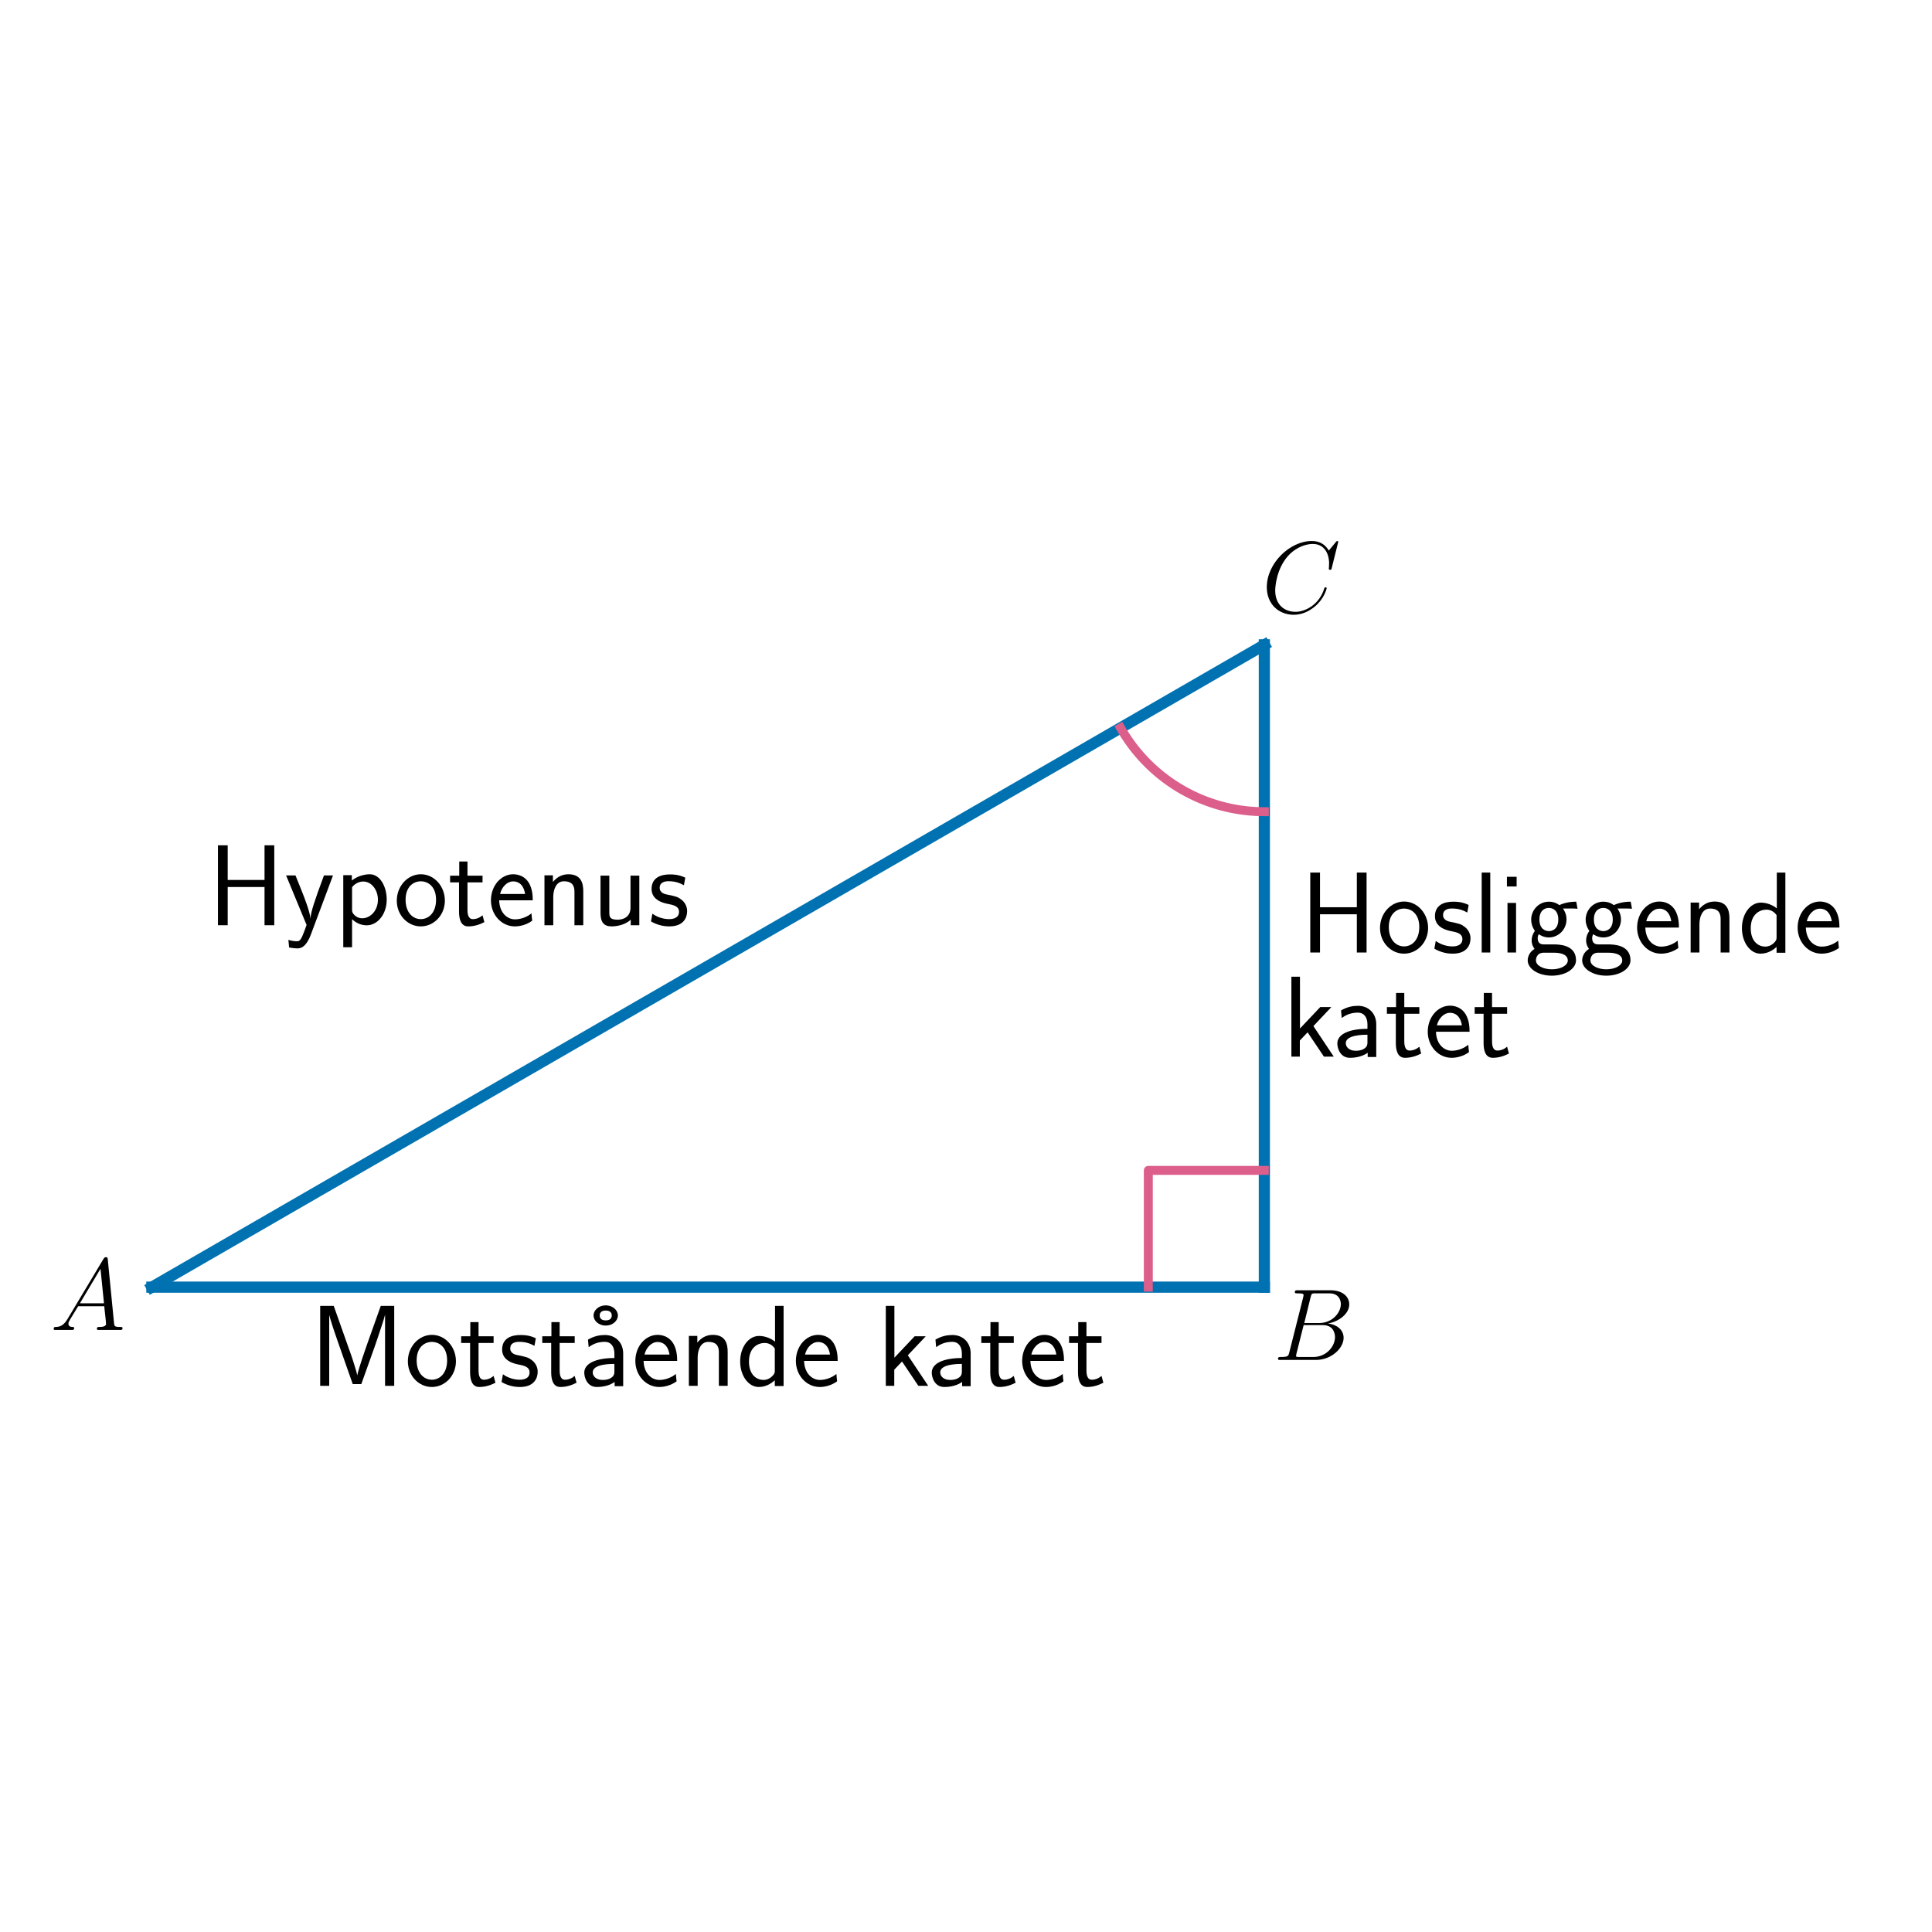
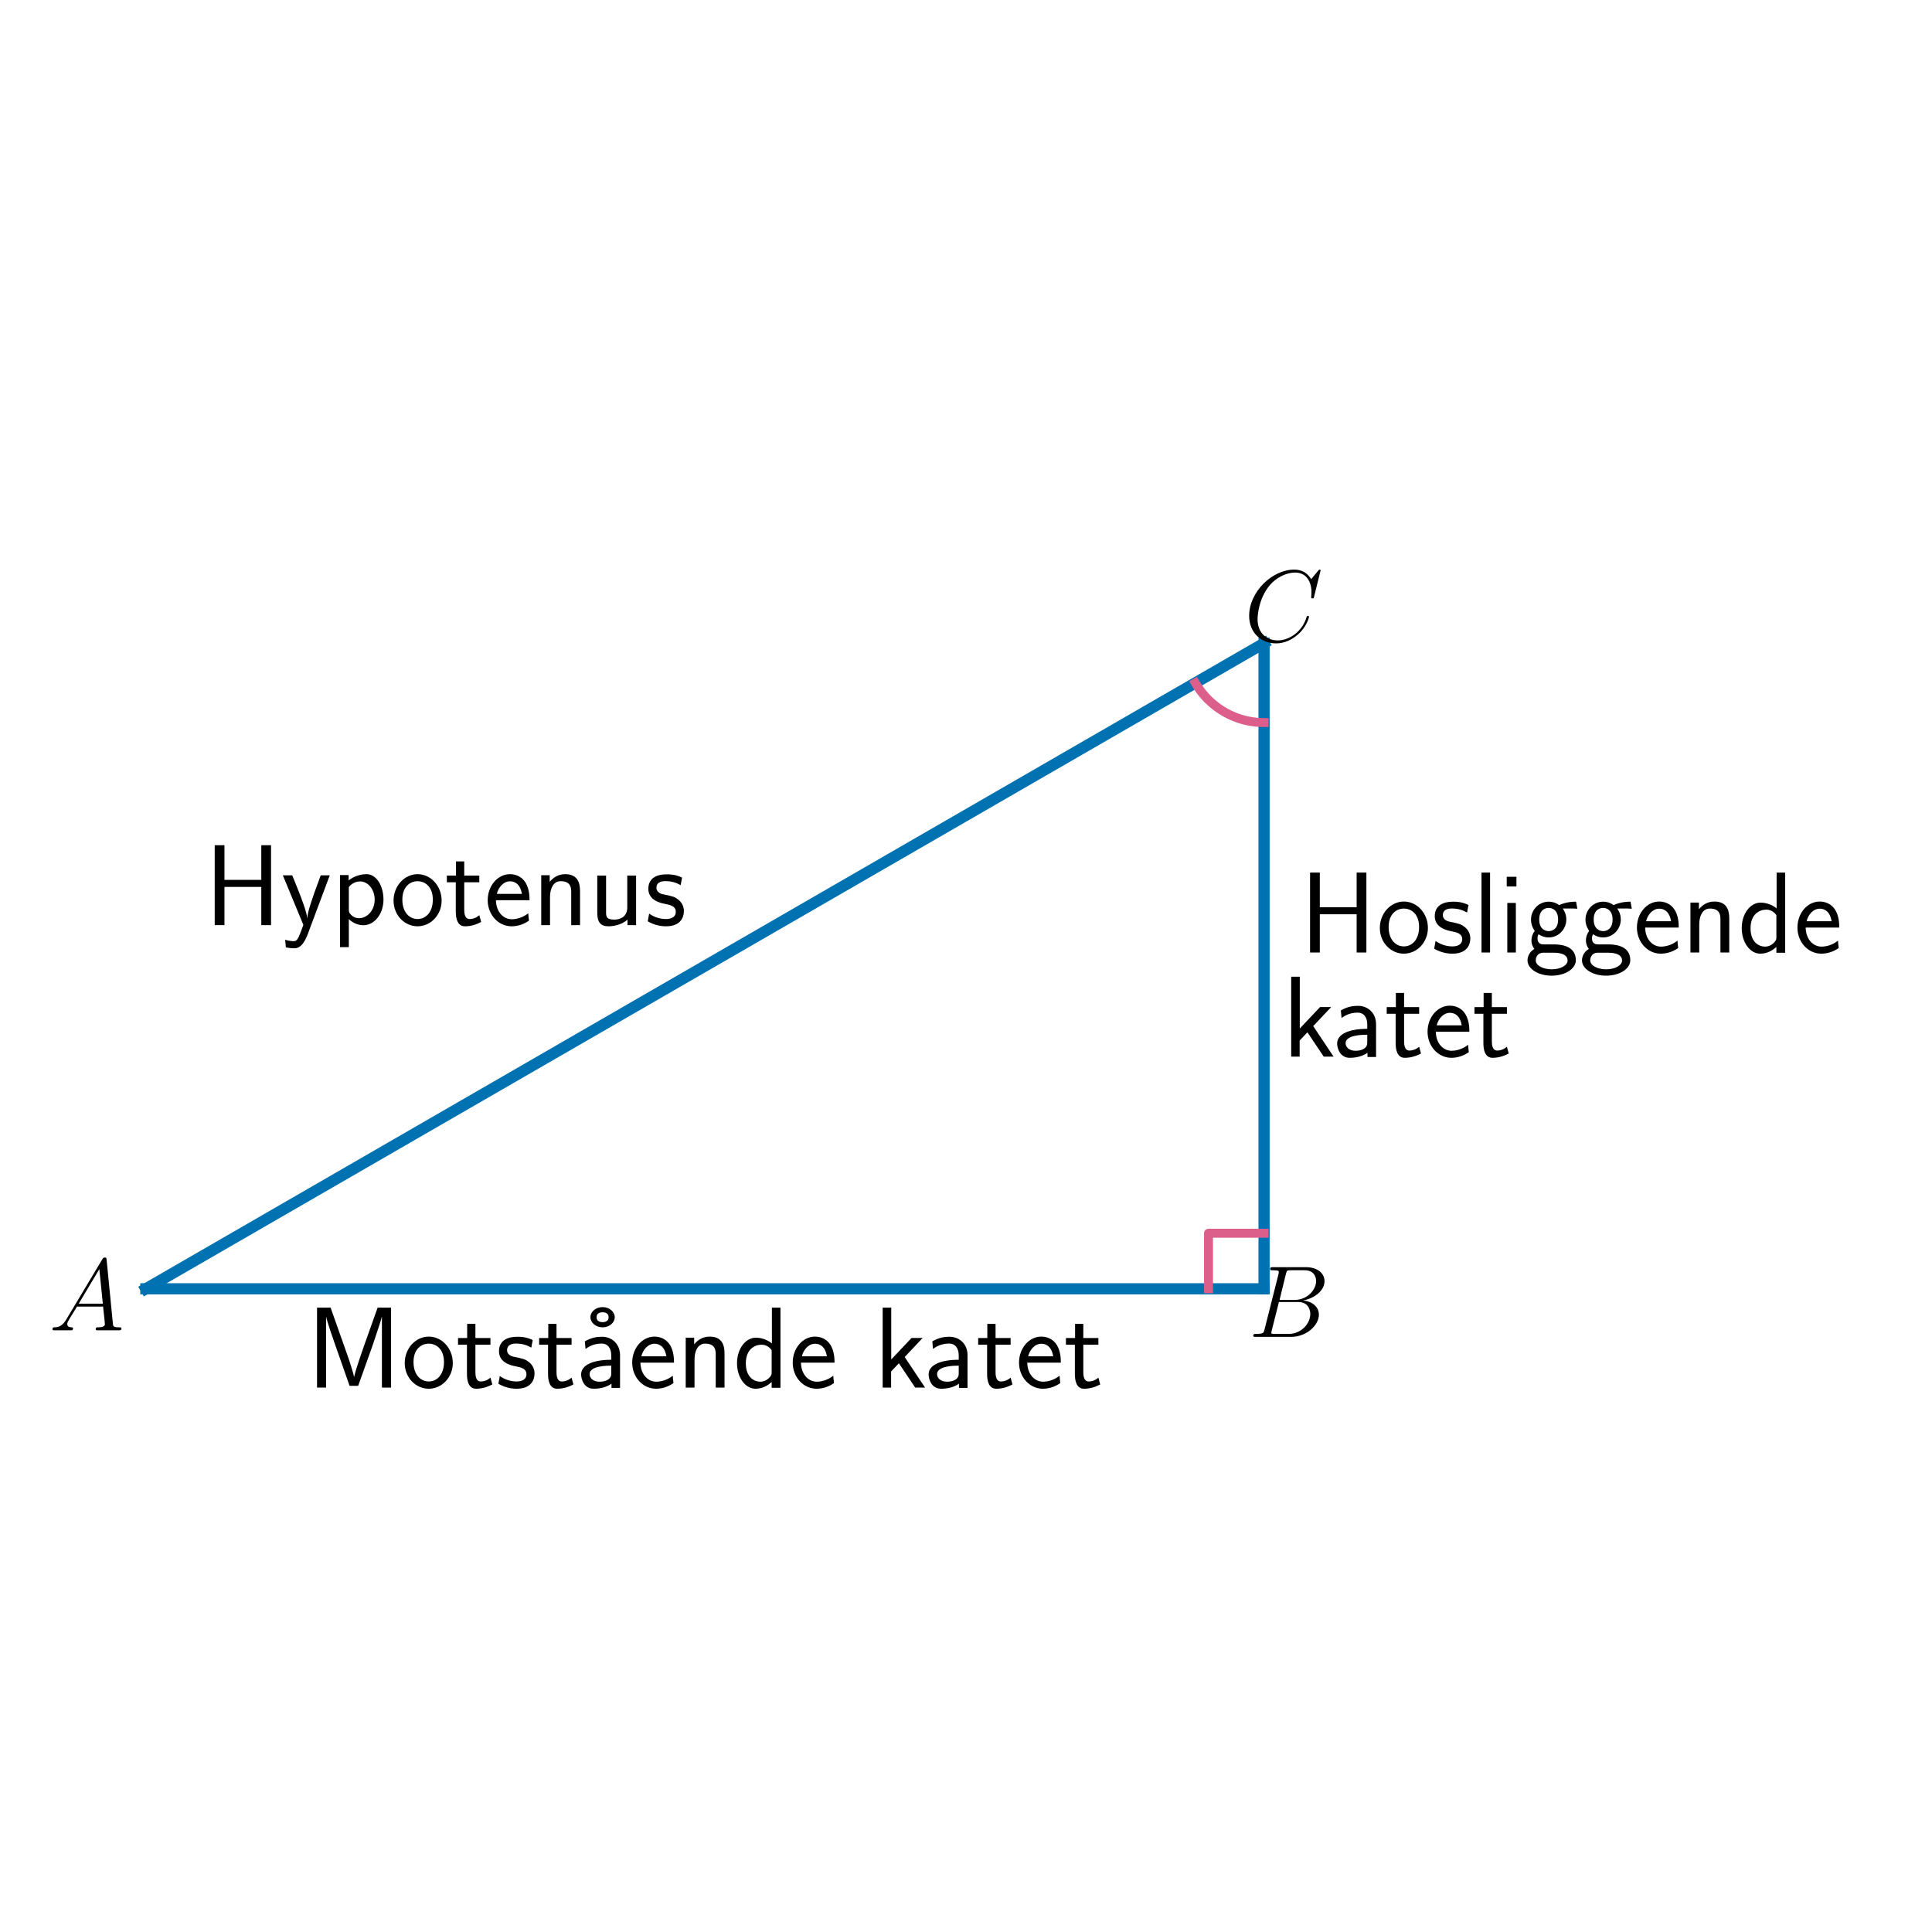
<svg xmlns="http://www.w3.org/2000/svg" xmlns:xlink="http://www.w3.org/1999/xlink" width="432pt" height="432pt" viewBox="0 0 432 432" version="1.1">
  <defs>
    <style type="text/css">*{stroke-linejoin: round; stroke-linecap: butt}</style>
  </defs>
  <g id="figure_1">
    <g id="patch_1">
      <path d="M 0 432  L 432 432  L 432 0  L 0 0  L 0 432  z " style="fill: none" />
    </g>
    <g id="axes_1">
      <g id="line2d_1">
-         <path d="M 33.957 287.809  L 282.71 287.809  " clip-path="url(#pfaa577f617)" style="fill: none; stroke: #0072b2; stroke-width: 2.5; stroke-linecap: square" />
+         <path d="M 32.616 288.178  L 282.646 288.178  " clip-path="url(#p2c7fc402bc)" style="fill: none; stroke: #0072b2; stroke-width: 2.5; stroke-linecap: square" />
      </g>
      <g id="line2d_2">
-         <path d="M 282.71 287.809  L 282.71 144.191  " clip-path="url(#pfaa577f617)" style="fill: none; stroke: #0072b2; stroke-width: 2.5; stroke-linecap: square" />
+         <path d="M 282.646 288.178  L 282.646 143.822  " clip-path="url(#p2c7fc402bc)" style="fill: none; stroke: #0072b2; stroke-width: 2.5; stroke-linecap: square" />
      </g>
      <g id="line2d_3">
-         <path d="M 282.71 144.191  L 33.957 287.809  " clip-path="url(#pfaa577f617)" style="fill: none; stroke: #0072b2; stroke-width: 2.5; stroke-linecap: square" />
+         <path d="M 282.646 143.822  L 32.616 288.178  " clip-path="url(#p2c7fc402bc)" style="fill: none; stroke: #0072b2; stroke-width: 2.5; stroke-linecap: square" />
      </g>
      <g id="line2d_4">
-         <path d="M 256.766 287.809  L 256.766 261.697  L 282.71 261.697  " clip-path="url(#pfaa577f617)" style="fill: none; stroke: #dc5e8b; stroke-width: 2; stroke-linecap: square" />
+         <path d="M 270.226 288.178  L 270.226 275.757  L 282.646 275.757  " clip-path="url(#p2c7fc402bc)" style="fill: none; stroke: #dc5e8b; stroke-width: 2; stroke-linecap: square" />
      </g>
      <g id="line2d_5">
-         <path d="M 250.561 162.752  L 250.972 163.456  L 251.399 164.15  L 251.84 164.834  L 252.296 165.509  L 252.767 166.173  L 253.251 166.827  L 253.75 167.471  L 254.263 168.103  L 254.79 168.723  L 255.329 169.332  L 255.882 169.929  L 256.448 170.513  L 257.026 171.085  L 257.617 171.644  L 258.22 172.19  L 258.834 172.722  L 259.46 173.241  L 260.097 173.746  L 260.744 174.237  L 261.403 174.713  L 262.071 175.175  L 262.749 175.622  L 263.437 176.054  L 264.134 176.471  L 264.84 176.872  L 265.555 177.257  L 266.277 177.627  L 267.008 177.981  L 267.746 178.319  L 268.491 178.64  L 269.243 178.945  L 270.002 179.233  L 270.766 179.504  L 271.537 179.759  L 272.312 179.996  L 273.093 180.217  L 273.878 180.42  L 274.667 180.605  L 275.461 180.774  L 276.257 180.925  L 277.057 181.058  L 277.86 181.174  L 278.665 181.272  L 279.472 181.352  L 280.28 181.414  L 281.089 181.459  L 281.9 181.485  L 282.71 181.494  " clip-path="url(#pfaa577f617)" style="fill: none; stroke: #dc5e8b; stroke-width: 2; stroke-linecap: square" />
+         <path d="M 267.28 152.694  L 267.477 153.027  L 267.681 153.356  L 267.893 153.68  L 268.111 154  L 268.337 154.315  L 268.569 154.624  L 268.808 154.929  L 269.054 155.228  L 269.306 155.522  L 269.564 155.81  L 269.829 156.093  L 270.099 156.369  L 270.376 156.64  L 270.659 156.905  L 270.947 157.163  L 271.241 157.415  L 271.54 157.661  L 271.845 157.9  L 272.154 158.132  L 272.469 158.357  L 272.788 158.576  L 273.113 158.788  L 273.441 158.992  L 273.774 159.189  L 274.112 159.379  L 274.453 159.562  L 274.798 159.737  L 275.147 159.904  L 275.5 160.064  L 275.856 160.216  L 276.215 160.36  L 276.578 160.496  L 276.943 160.625  L 277.311 160.745  L 277.681 160.858  L 278.054 160.962  L 278.429 161.058  L 278.806 161.146  L 279.185 161.225  L 279.565 161.297  L 279.947 161.36  L 280.33 161.415  L 280.715 161.461  L 281.1 161.499  L 281.486 161.528  L 281.872 161.55  L 282.259 161.562  L 282.646 161.566  " clip-path="url(#p2c7fc402bc)" style="fill: none; stroke: #dc5e8b; stroke-width: 2; stroke-linecap: square" />
      </g>
      <g id="text_1">
-         <g transform="translate(11.22198 297.3785) scale(0.23 -0.23)">
+         <g transform="translate(10.96143 297.4543) scale(0.23 -0.23)">
          <defs>
            <path id="CMMI12-41" d="M 1088 691  C 864 314 646 186 339 186  C 269 180 218 180 218 58  C 218 24 250 0 294 0  C 410 0 698 0 813 0  C 998 0 1203 0 1382 0  C 1421 0 1498 0 1498 122  C 1498 180 1446 186 1408 186  C 1261 186 1139 236 1139 388  C 1139 476 1178 546 1261 685  L 1747 1479  L 3379 1479  C 3386 1423 3386 1373 3392 1316  C 3411 1152 3488 495 3488 376  C 3488 186 3162 186 3059 186  C 2989 186 2918 186 2918 70  C 2918 0 2976 0 3014 0  C 3123 0 3251 0 3360 0  L 3725 0  C 4115 0 4397 0 4403 0  C 4448 0 4518 0 4518 122  C 4518 186 4461 186 4365 186  C 4013 186 4006 244 3987 434  L 3597 4404  C 3584 4531 3558 4544 3488 4544  C 3424 4544 3386 4531 3328 4435  L 1088 691  z M 1856 1664  L 3142 3819  L 3360 1664  L 1856 1664  z " transform="scale(0.015625)" />
          </defs>
          <use xlink:href="#CMMI12-41" transform="scale(0.996264)" />
        </g>
      </g>
      <g id="text_2">
-         <g transform="translate(284.6709 304.0877) scale(0.23 -0.23)">
+         <g transform="translate(279.1429 298.9243) scale(0.23 -0.23)">
          <defs>
            <path id="CMMI12-42" d="M 2342 3921  C 2400 4160 2426 4160 2675 4160  L 3507 4160  C 4230 4160 4230 3544 4230 3485  C 4230 2966 3712 2304 2867 2304  L 1946 2304  L 2342 3921  z M 3424 2275  C 4122 2402 4755 2886 4755 3473  C 4755 3970 4314 4352 3590 4352  L 1536 4352  C 1414 4352 1357 4352 1357 4226  C 1357 4160 1414 4160 1510 4160  C 1901 4160 1901 4112 1901 4044  C 1901 4032 1901 3993 1875 3897  L 1011 472  C 954 249 941 185 493 185  C 371 185 307 185 307 70  C 307 0 346 0 474 0  L 2669 0  C 3648 0 4403 739 4403 1383  C 4403 1906 3942 2224 3424 2275  z M 2515 185  L 1651 185  C 1562 185 1549 185 1510 192  C 1440 198 1434 211 1434 261  C 1434 305 1446 343 1459 399  L 1907 2176  L 3110 2176  C 3866 2176 3866 1483 3866 1433  C 3866 828 3309 185 2515 185  z " transform="scale(0.015625)" />
          </defs>
          <use xlink:href="#CMMI12-42" transform="scale(0.996264)" />
        </g>
      </g>
      <g id="text_3">
-         <g transform="translate(282.1148 137.0071) scale(0.23 -0.23)">
+         <g transform="translate(278.1692 143.4033) scale(0.23 -0.23)">
          <defs>
            <path id="CMMI12-43" d="M 4781 4423  C 4781 4480 4736 4480 4723 4480  C 4710 4480 4685 4480 4634 4416  L 4192 3882  C 3968 4264 3616 4480 3136 4480  C 1754 4480 320 3088 320 1595  C 320 533 1069 -128 2003 -128  C 2515 -128 2963 88 3334 400  C 3891 863 4058 1481 4058 1531  C 4058 1588 4006 1588 3987 1588  C 3930 1588 3923 1550 3910 1524  C 3616 534 2752 57 2112 57  C 1434 57 845 489 845 1391  C 845 1595 909 2700 1632 3532  C 1984 3939 2586 4295 3194 4295  C 3898 4295 4211 3717 4211 3068  C 4211 2903 4192 2764 4192 2738  C 4192 2681 4256 2681 4275 2681  C 4346 2681 4352 2687 4378 2801  L 4781 4423  z " transform="scale(0.015625)" />
          </defs>
          <use xlink:href="#CMMI12-43" transform="scale(0.996264)" />
        </g>
      </g>
      <g id="text_4">
-         <g transform="translate(69.26306 309.875) scale(0.26 -0.26)">
+         <g transform="translate(68.5604 310.2647) scale(0.26 -0.26)">
          <defs>
            <path id="CMSS17-4d" d="M 3194 2371  L 2886 1473  C 2835 1307 2662 791 2624 587  L 2618 587  C 2598 715 2560 849 2458 1174  C 2400 1365 2336 1562 2272 1741  L 1325 4416  L 576 4416  L 576 0  L 1075 0  L 1075 3900  L 1082 3900  C 1082 3894 1139 3613 1530 2499  L 2374 96  L 2848 96  L 3610 2231  C 3661 2378 3821 2843 3891 3066  C 3955 3257 4115 3728 4154 3913  L 4160 3913  L 4160 0  L 4666 0  L 4666 4416  L 3923 4416  L 3194 2371  z " transform="scale(0.015625)" />
            <path id="CMSS17-6f" d="M 2829 1356  C 2829 2176 2221 2816 1504 2816  C 768 2816 173 2157 173 1356  C 173 544 787 -64 1498 -64  C 2227 -64 2829 563 2829 1356  z M 1504 337  C 1050 337 659 709 659 1408  C 659 2151 1114 2427 1498 2427  C 1914 2427 2342 2126 2342 1408  C 2342 683 1926 337 1504 337  z " transform="scale(0.015625)" />
            <path id="CMSS17-74" d="M 1069 2368  L 1901 2368  L 1901 2737  L 1069 2737  L 1069 3520  L 614 3520  L 614 2737  L 109 2737  L 109 2368  L 602 2368  L 602 749  C 602 384 685 -64 1107 -64  C 1427 -64 1722 25 2003 172  L 1901 548  C 1747 414 1562 337 1363 337  C 1082 337 1069 696 1069 856  L 1069 2368  z " transform="scale(0.015625)" />
            <path id="CMSS17-73" d="M 2061 2627  C 1683 2807 1389 2807 1197 2807  C 742 2807 198 2648 198 2003  C 198 1359 902 1218 1094 1179  C 1389 1122 1715 1058 1715 740  C 1715 337 1254 337 1171 337  C 915 337 563 407 243 638  L 166 210  C 531 0 883 -64 1178 -64  C 1965 -64 2163 416 2163 781  C 2163 1094 1984 1305 1862 1401  C 1651 1568 1574 1587 1050 1696  C 960 1709 646 1779 646 2066  C 646 2432 1050 2432 1139 2432  C 1555 2432 1811 2303 1984 2208  L 2061 2627  z " transform="scale(0.015625)" />
            <path id="CMSS17-17" d="M 2669 3888  C 2669 4180 2381 4446 1997 4446  C 1613 4446 1325 4180 1325 3888  C 1325 3595 1613 3328 1997 3328  C 2381 3328 2669 3595 2669 3888  z M 1997 3615  C 1856 3615 1664 3659 1664 3887  C 1664 4102 1837 4160 1997 4160  C 2138 4160 2330 4115 2330 3887  C 2330 3672 2157 3615 1997 3615  z " transform="scale(0.015625)" />
            <path id="CMSS17-61" d="M 2406 1791  C 2406 2392 1978 2808 1402 2808  C 1120 2808 813 2757 461 2553  L 499 2135  C 659 2248 934 2432 1395 2432  C 1722 2432 1920 2180 1920 1782  L 1920 1536  C 896 1536 256 1238 256 726  C 256 461 416 -64 947 -64  C 1043 -64 1562 -64 1933 217  L 1933 -19  L 2406 -19  L 2406 1791  z M 1920 816  C 1920 701 1920 548 1728 434  C 1562 325 1350 325 1261 325  C 941 325 723 511 723 744  C 723 1211 1722 1211 1920 1211  L 1920 816  z " transform="scale(0.015625)" />
            <path id="CMSS17-65" d="M 2502 1377  C 2502 1590 2490 2003 2285 2345  C 2061 2713 1696 2816 1421 2816  C 755 2816 192 2188 192 1375  C 192 582 774 -64 1510 -64  C 1798 -64 2150 19 2470 248  C 2470 274 2458 414 2451 420  C 2451 433 2432 630 2432 656  C 2125 407 1773 325 1517 325  C 1107 325 666 667 646 1377  L 2502 1377  z M 698 1728  C 781 2084 1062 2421 1421 2421  C 1517 2421 1965 2421 2080 1728  L 698 1728  z " transform="scale(0.015625)" />
            <path id="CMSS17-6e" d="M 2618 1877  C 2618 2283 2522 2816 1798 2816  C 1389 2816 1120 2606 941 2389  L 941 2758  L 474 2758  L 474 0  L 960 0  L 960 1559  C 960 1964 1114 2428 1549 2428  C 2112 2428 2131 2048 2131 1829  L 2131 0  L 2618 0  L 2618 1877  z " transform="scale(0.015625)" />
            <path id="CMSS17-64" d="M 2611 4416  L 2138 4416  L 2138 2438  C 1939 2603 1613 2756 1254 2756  C 672 2756 211 2131 211 1347  C 211 562 666 -64 1235 -64  C 1677 -64 1971 172 2125 306  L 2125 -13  L 2611 -13  L 2611 4416  z M 2125 836  C 2125 747 2125 653 1926 482  C 1798 375 1645 325 1498 325  C 1152 325 698 576 698 1340  C 698 2134 1210 2368 1562 2368  C 1798 2368 1990 2254 2125 2065  L 2125 836  z " transform="scale(0.015625)" />
            <path id="CMSS17-6b" d="M 1696 1688  L 2688 2739  L 2074 2739  L 954 1554  L 954 4416  L 480 4416  L 480 0  L 947 0  L 947 892  L 1376 1344  L 2278 0  L 2822 0  L 1696 1688  z " transform="scale(0.015625)" />
          </defs>
          <use xlink:href="#CMSS17-4d" transform="scale(0.996264)" />
          <use xlink:href="#CMSS17-6f" transform="translate(81.67603 0) scale(0.996264)" />
          <use xlink:href="#CMSS17-74" transform="translate(128.5197 0) scale(0.996264)" />
          <use xlink:href="#CMSS17-73" transform="translate(162.3512 0) scale(0.996264)" />
          <use xlink:href="#CMSS17-74" transform="translate(198.2648 0) scale(0.996264)" />
          <use xlink:href="#CMSS17-17" transform="translate(223.4484 0) scale(0.996264)" />
          <use xlink:href="#CMSS17-61" transform="translate(232.0963 0) scale(0.996264)" />
          <use xlink:href="#CMSS17-65" transform="translate(277.0182 0) scale(0.996264)" />
          <use xlink:href="#CMSS17-6e" transform="translate(318.6571 0) scale(0.996264)" />
          <use xlink:href="#CMSS17-64" transform="translate(366.862 0) scale(0.996264)" />
          <use xlink:href="#CMSS17-65" transform="translate(415.067 0) scale(0.996264)" />
          <use xlink:href="#CMSS17-6b" transform="translate(487.9349 0) scale(0.996264)" />
          <use xlink:href="#CMSS17-61" transform="translate(530.9349 0) scale(0.996264)" />
          <use xlink:href="#CMSS17-74" transform="translate(575.8568 0) scale(0.996264)" />
          <use xlink:href="#CMSS17-65" transform="translate(609.6884 0) scale(0.996264)" />
          <use xlink:href="#CMSS17-74" transform="translate(651.3272 0) scale(0.996264)" />
        </g>
      </g>
      <g id="text_5">
-         <g transform="translate(286.8148 212.9827) scale(0.26 -0.26)">
+         <g transform="translate(286.772 212.9827) scale(0.26 -0.26)">
          <defs>
            <path id="CMSS17-48" d="M 3674 4416  L 3136 4416  L 3136 2501  L 1101 2501  L 1101 4416  L 563 4416  L 563 0  L 1101 0  L 1101 2112  L 3136 2112  L 3136 0  L 3674 0  L 3674 4416  z " transform="scale(0.015625)" />
            <path id="CMSS17-6c" d="M 947 4416  L 474 4416  L 474 0  L 947 0  L 947 4416  z " transform="scale(0.015625)" />
            <path id="CMSS17-69" d="M 979 4183  L 442 4183  L 442 3648  L 979 3648  L 979 4183  z M 947 2739  L 474 2739  L 474 0  L 947 0  L 947 2739  z " transform="scale(0.015625)" />
            <path id="CMSS17-67" d="M 2848 2808  C 2483 2808 2170 2738 1914 2617  C 1702 2777 1485 2808 1338 2808  C 781 2808 358 2349 358 1814  C 358 1468 550 1207 563 1195  C 448 1035 384 863 384 672  C 384 448 474 289 544 200  C 211 -3 166 -314 166 -435  C 166 -898 749 -1280 1498 -1280  C 2253 -1280 2835 -898 2835 -428  C 2835 448 1856 448 1587 448  L 1069 448  C 973 448 717 448 717 791  C 717 921 774 1004 781 1010  C 877 940 1075 832 1338 832  C 1869 832 2310 1278 2310 1827  C 2310 2132 2170 2355 2112 2432  L 2131 2432  C 2150 2432 2419 2432 2515 2432  C 2720 2432 2739 2429 2918 2419  L 2848 2808  z M 1338 1182  C 1120 1182 813 1315 813 1823  C 813 2375 1165 2464 1331 2464  C 1549 2464 1856 2331 1856 1823  C 1856 1271 1504 1182 1338 1182  z M 1581 -10  C 1734 -10 2381 -10 2381 -442  C 2381 -714 1984 -929 1504 -929  C 1018 -929 621 -720 621 -435  C 621 -403 621 -10 1062 -10  L 1581 -10  z " transform="scale(0.015625)" />
          </defs>
          <use xlink:href="#CMSS17-48" transform="translate(14.94396 0) scale(0.996264)" />
          <use xlink:href="#CMSS17-6f" transform="translate(81.00548 0) scale(0.996264)" />
          <use xlink:href="#CMSS17-73" transform="translate(127.8491 0) scale(0.996264)" />
          <use xlink:href="#CMSS17-6c" transform="translate(163.7626 0) scale(0.996264)" />
          <use xlink:href="#CMSS17-69" transform="translate(185.9434 0) scale(0.996264)" />
          <use xlink:href="#CMSS17-67" transform="translate(208.1241 0) scale(0.996264)" />
          <use xlink:href="#CMSS17-67" transform="translate(254.9677 0) scale(0.996264)" />
          <use xlink:href="#CMSS17-65" transform="translate(301.8113 0) scale(0.996264)" />
          <use xlink:href="#CMSS17-6e" transform="translate(343.4502 0) scale(0.996264)" />
          <use xlink:href="#CMSS17-64" transform="translate(391.6551 0) scale(0.996264)" />
          <use xlink:href="#CMSS17-65" transform="translate(439.86 0) scale(0.996264)" />
          <use xlink:href="#CMSS17-6b" transform="translate(0 -89.55946) scale(0.996264)" />
          <use xlink:href="#CMSS17-61" transform="translate(43.00003 -89.55946) scale(0.996264)" />
          <use xlink:href="#CMSS17-74" transform="translate(87.92196 -89.55946) scale(0.996264)" />
          <use xlink:href="#CMSS17-65" transform="translate(121.7535 -89.55946) scale(0.996264)" />
          <use xlink:href="#CMSS17-74" transform="translate(163.3923 -89.55946) scale(0.996264)" />
        </g>
      </g>
      <g id="text_6">
-         <g transform="translate(46.45761 206.8837) scale(0.26 -0.26)">
+         <g transform="translate(45.73387 206.8628) scale(0.26 -0.26)">
          <defs>
            <path id="CMSS17-79" d="M 2675 2752  L 2176 2752  C 1632 1294 1446 702 1434 383  L 1427 383  C 1408 696 1126 1460 902 2007  L 602 2752  L 83 2752  L 1216 13  C 1146 -178 1043 -465 1011 -529  C 870 -885 774 -885 672 -885  C 646 -885 442 -885 211 -809  L 250 -1229  C 410 -1261 570 -1280 685 -1280  C 845 -1280 1165 -1280 1459 -497  L 2675 2752  z " transform="scale(0.015625)" />
            <path id="CMSS17-70" d="M 966 333  C 1178 129 1466 -5 1773 -5  C 2368 -5 2880 603 2880 1412  C 2880 2159 2496 2816 1946 2816  C 1626 2816 1242 2702 954 2472  L 954 2765  L 480 2765  L 480 -1216  L 966 -1216  L 966 333  z M 966 2100  C 1018 2176 1235 2415 1587 2415  C 2035 2415 2394 1960 2394 1412  C 2394 787 1958 384 1530 384  C 1402 384 1267 415 1139 523  C 966 674 966 768 966 857  L 966 2100  z " transform="scale(0.015625)" />
            <path id="CMSS17-75" d="M 2618 2739  L 2131 2739  L 2131 972  C 2131 498 1786 306 1421 306  C 998 306 960 447 960 709  L 960 2739  L 474 2739  L 474 678  C 474 179 646 -64 1088 -64  C 1306 -64 1798 -13 2144 306  L 2144 0  L 2618 0  L 2618 2739  z " transform="scale(0.015625)" />
          </defs>
          <use xlink:href="#CMSS17-48" transform="scale(0.996264)" />
          <use xlink:href="#CMSS17-79" transform="translate(66.06152 0) scale(0.996264)" />
          <use xlink:href="#CMSS17-70" transform="translate(109.0617 0) scale(0.996264)" />
          <use xlink:href="#CMSS17-6f" transform="translate(159.869 0) scale(0.996264)" />
          <use xlink:href="#CMSS17-74" transform="translate(206.7127 0) scale(0.996264)" />
          <use xlink:href="#CMSS17-65" transform="translate(240.5442 0) scale(0.996264)" />
          <use xlink:href="#CMSS17-6e" transform="translate(282.1831 0) scale(0.996264)" />
          <use xlink:href="#CMSS17-75" transform="translate(330.388 0) scale(0.996264)" />
          <use xlink:href="#CMSS17-73" transform="translate(378.5929 0) scale(0.996264)" />
        </g>
      </g>
    </g>
  </g>
  <defs>
-     <clipPath id="pfaa577f617">
-       <rect x="21.519" y="10.8" width="273.629" height="410.4" />
+     <clipPath id="p2c7fc402bc">
+       <rect x="20.114" y="10.8" width="275.034" height="410.4" />
    </clipPath>
  </defs>
</svg>
